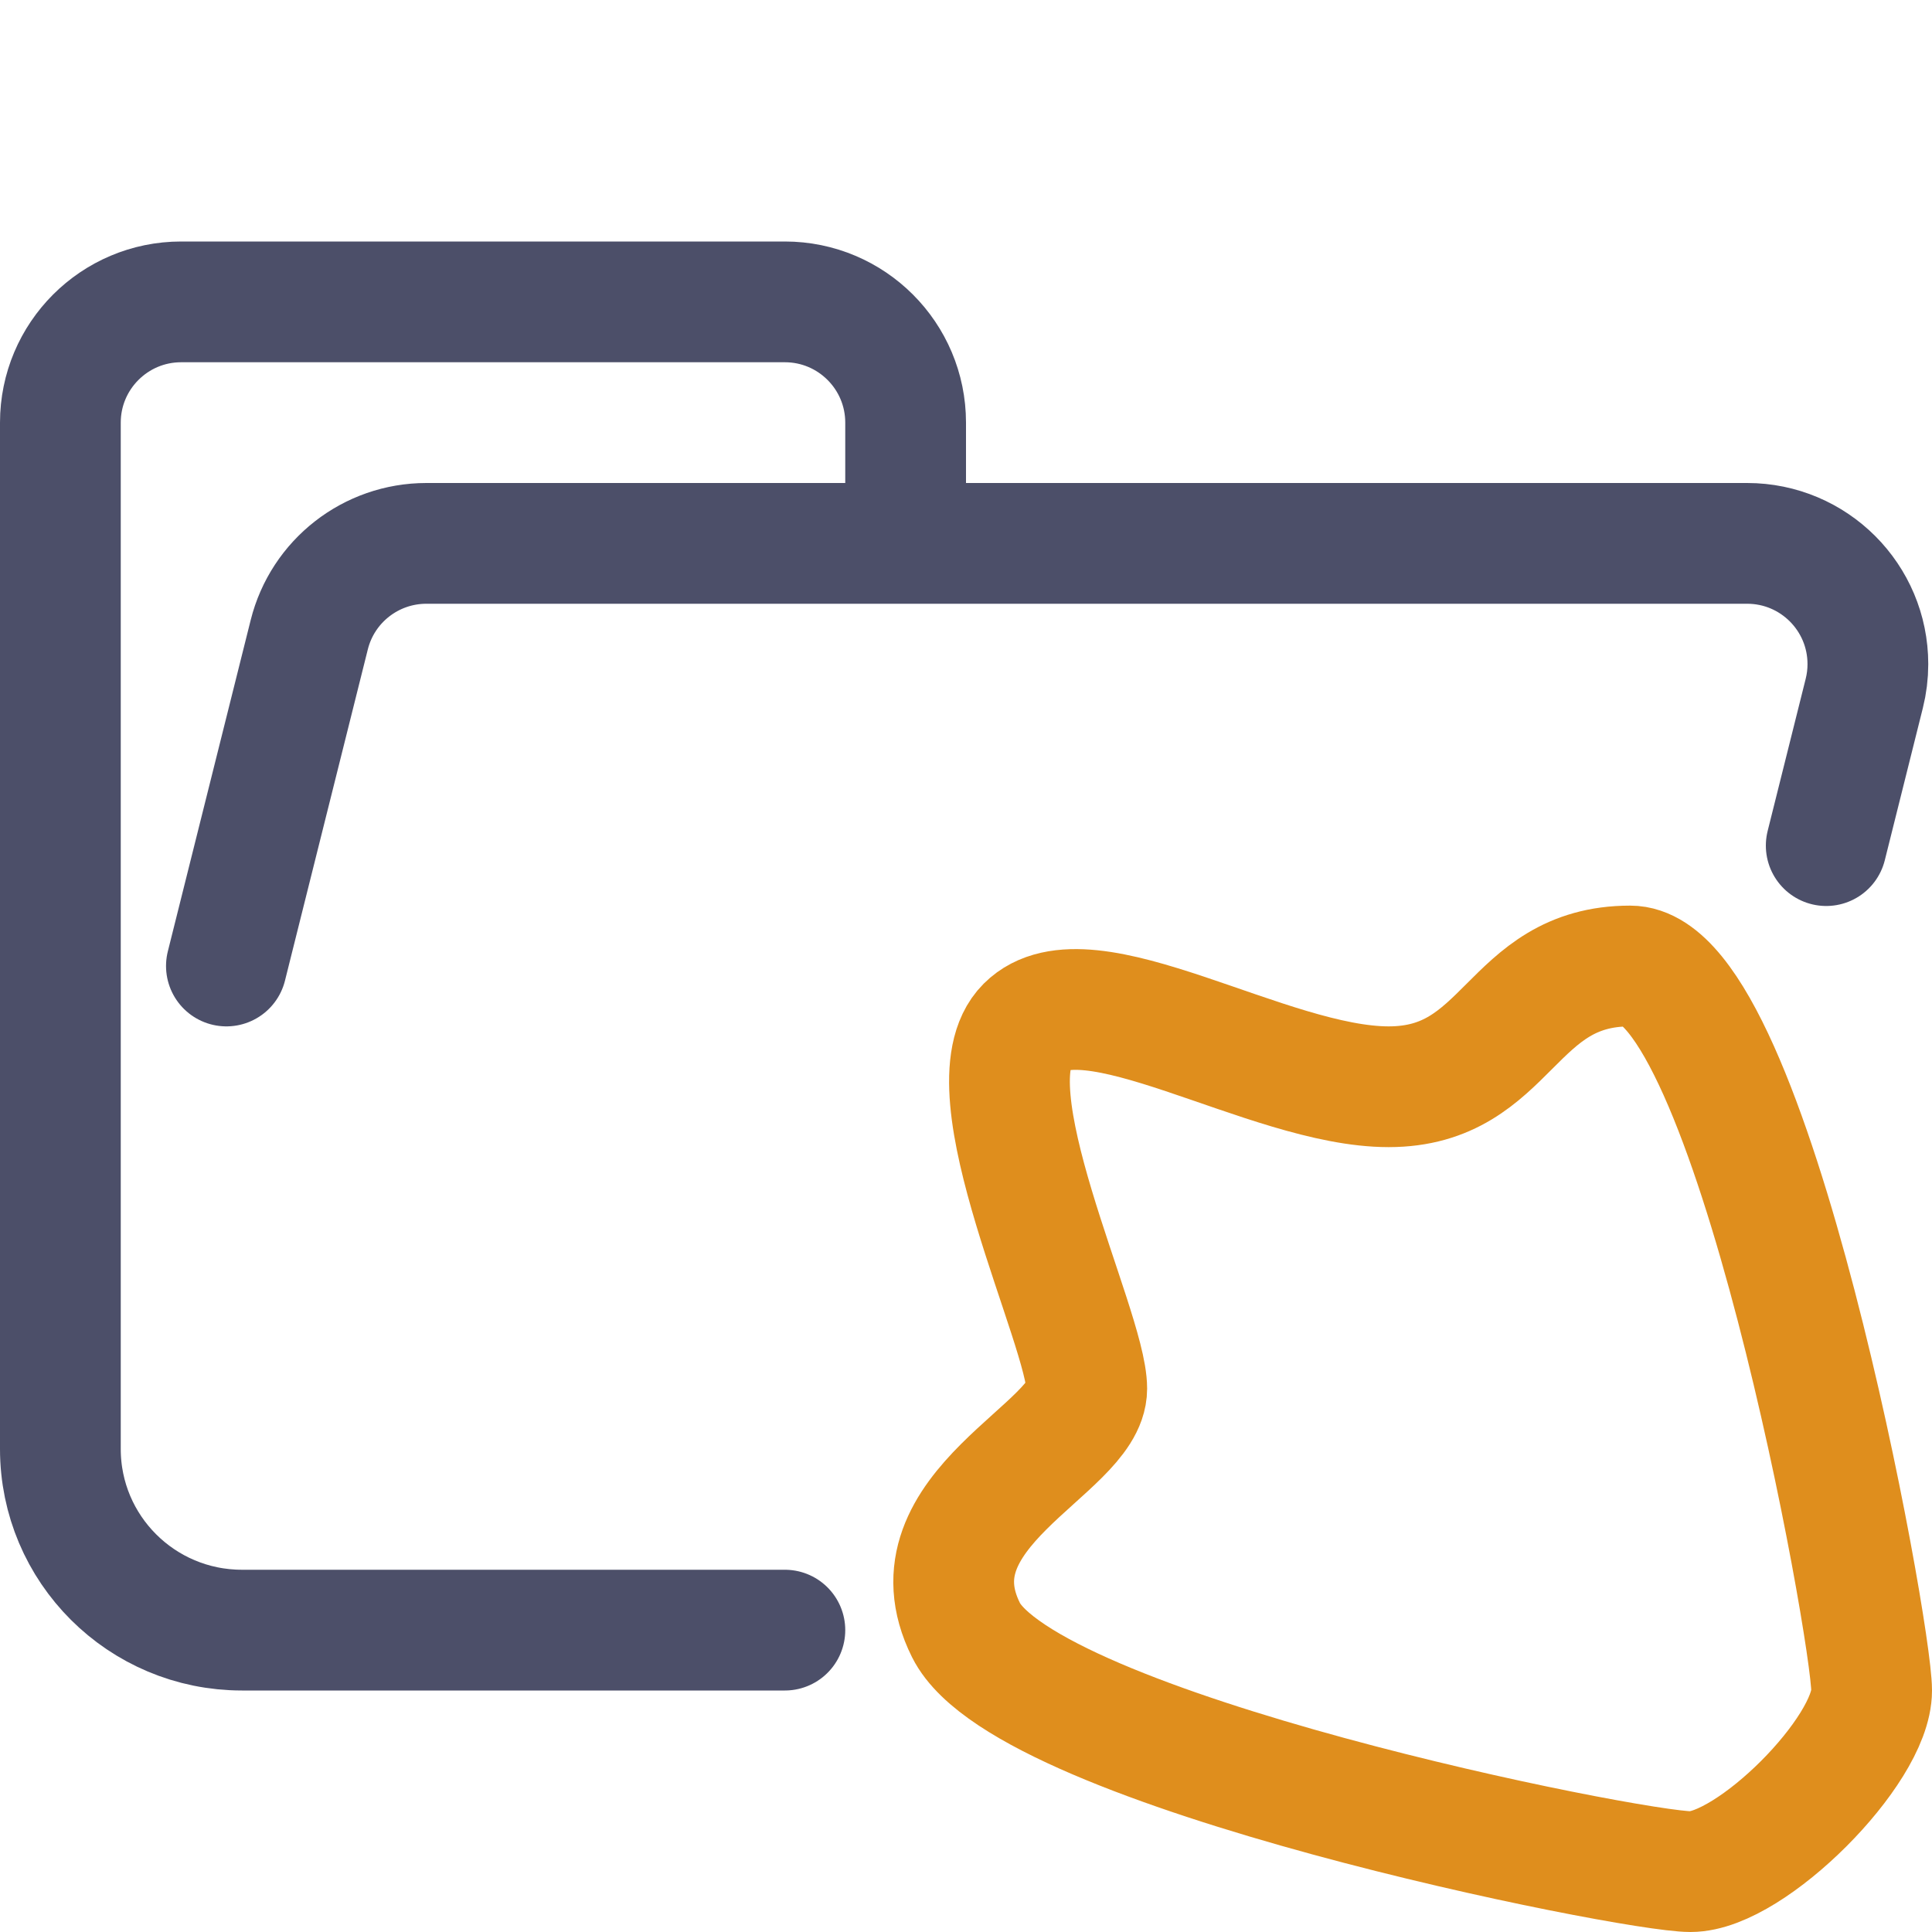
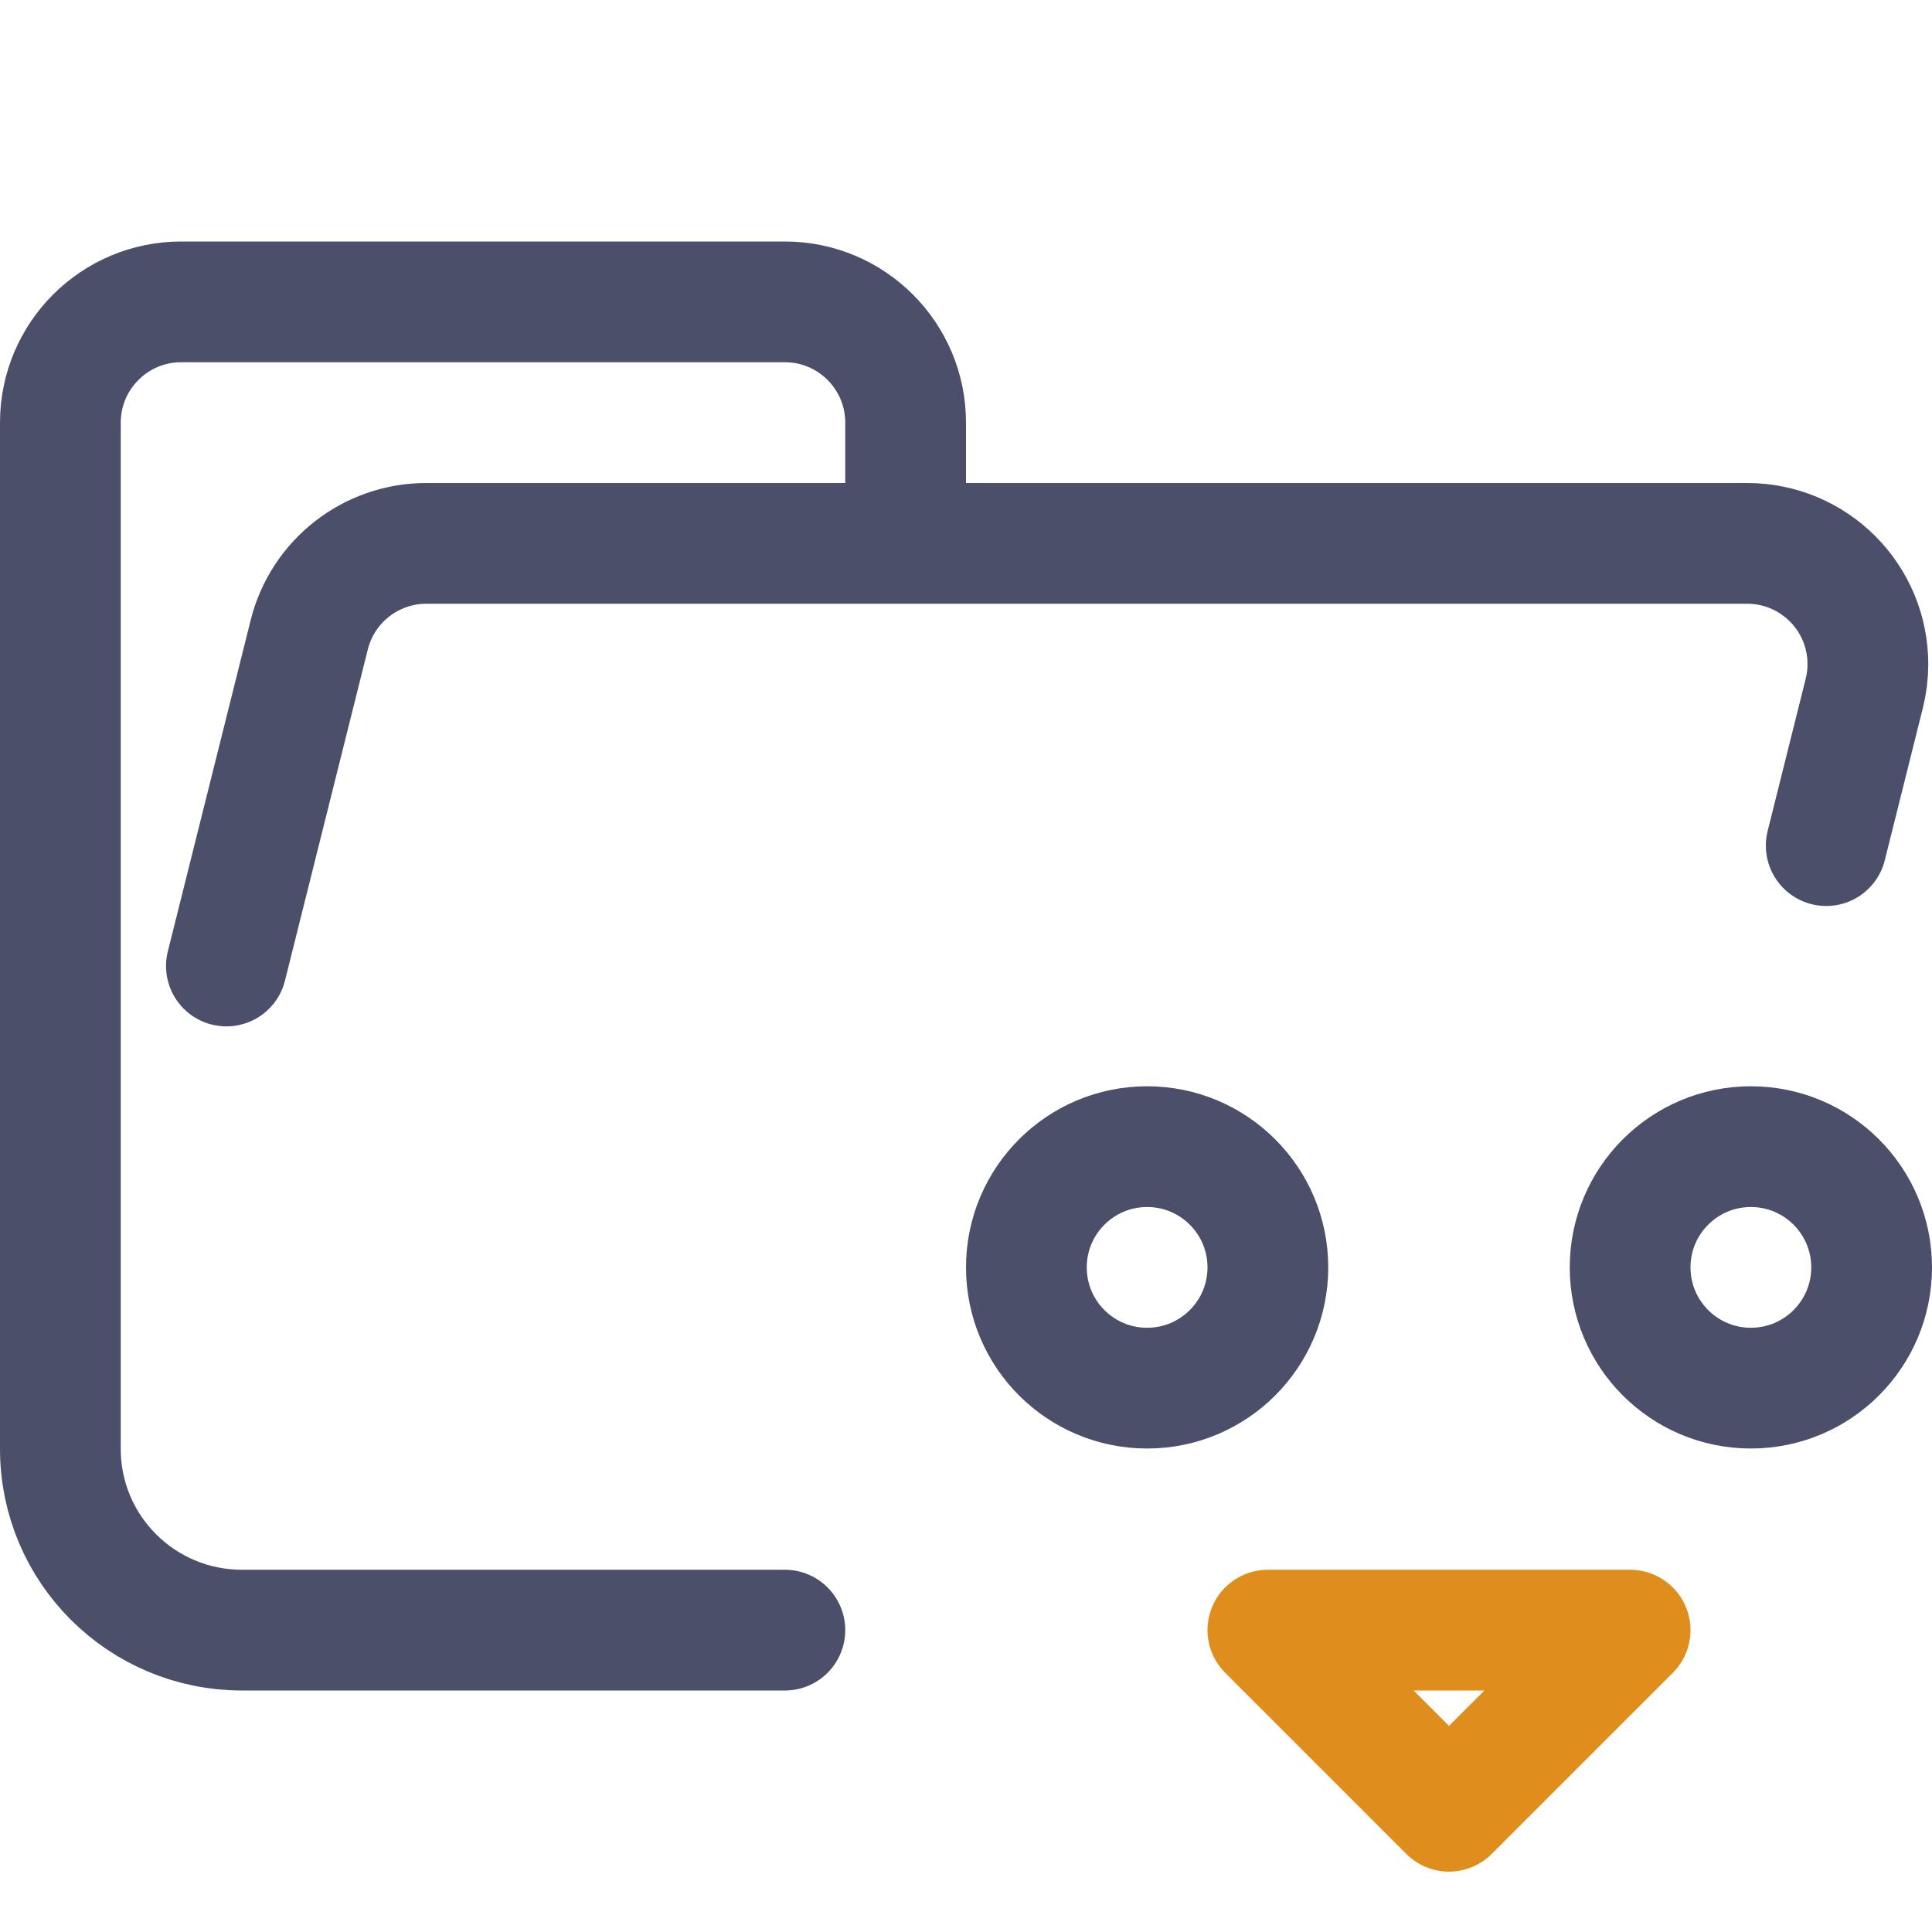
<svg xmlns="http://www.w3.org/2000/svg" width="16px" height="16px" viewBox="0 0 16 16" version="1.1">
-   <g id="folder_linux__open" stroke="none" stroke-width="1" fill="none" fill-rule="evenodd" stroke-linejoin="round">
-     <g id="folder" stroke="#4C4F69" stroke-linecap="round">
+   <g id="folder_linux__open" stroke="none" stroke-width="1" fill="none" fill-rule="evenodd">
+     <g id="folder" stroke="#4C4F69" stroke-linecap="round" stroke-linejoin="round">
      <path d="M1.875,8 L2.561,5.257 C2.672,4.812 3.072,4.5 3.531,4.5 L14.469,4.5 C15.022,4.5 15.469,4.948 15.469,5.5 C15.469,5.582 15.459,5.663 15.439,5.743 L15.124,7.003 M6.5,13.5 L2.004,13.5 C1.172,13.5 0.5,12.828 0.5,12 L0.5,3.5 C0.5,2.948 0.948,2.5 1.5,2.5 L6.5,2.5 C7.052,2.5 7.5,2.948 7.5,3.5 L7.5,4.5" id="Shape" />
    </g>
-     <g id="macos" stroke="#DF8E1D" stroke-linecap="square">
-       <path d="M14,15.5 C14.5,15.5 15.5,14.5 15.5,14 C15.5,13.5 14.5,8 13.5,8 C12.5,8 12.5,9 11.5,9 C10.5,9 9,8 8.5,8.5 C8,9 9,11 9,11.5 C9,12 7.5,12.5 8,13.5 C8.5,14.5 13.5,15.5 14,15.5 Z" id="Line" />
+     <g id="macos">
+       <polygon id="Line-2" stroke="#DF8E1D" stroke-linecap="round" stroke-linejoin="round" points="10.5 13.5 13.5 13.5 12 15" />
+       <circle id="Oval" stroke="#4C4F69" cx="14.5" cy="10.496" r="1" />
+       <circle id="Oval" stroke="#4C4F69" cx="9.5" cy="10.496" r="1" />
    </g>
  </g>
</svg>
